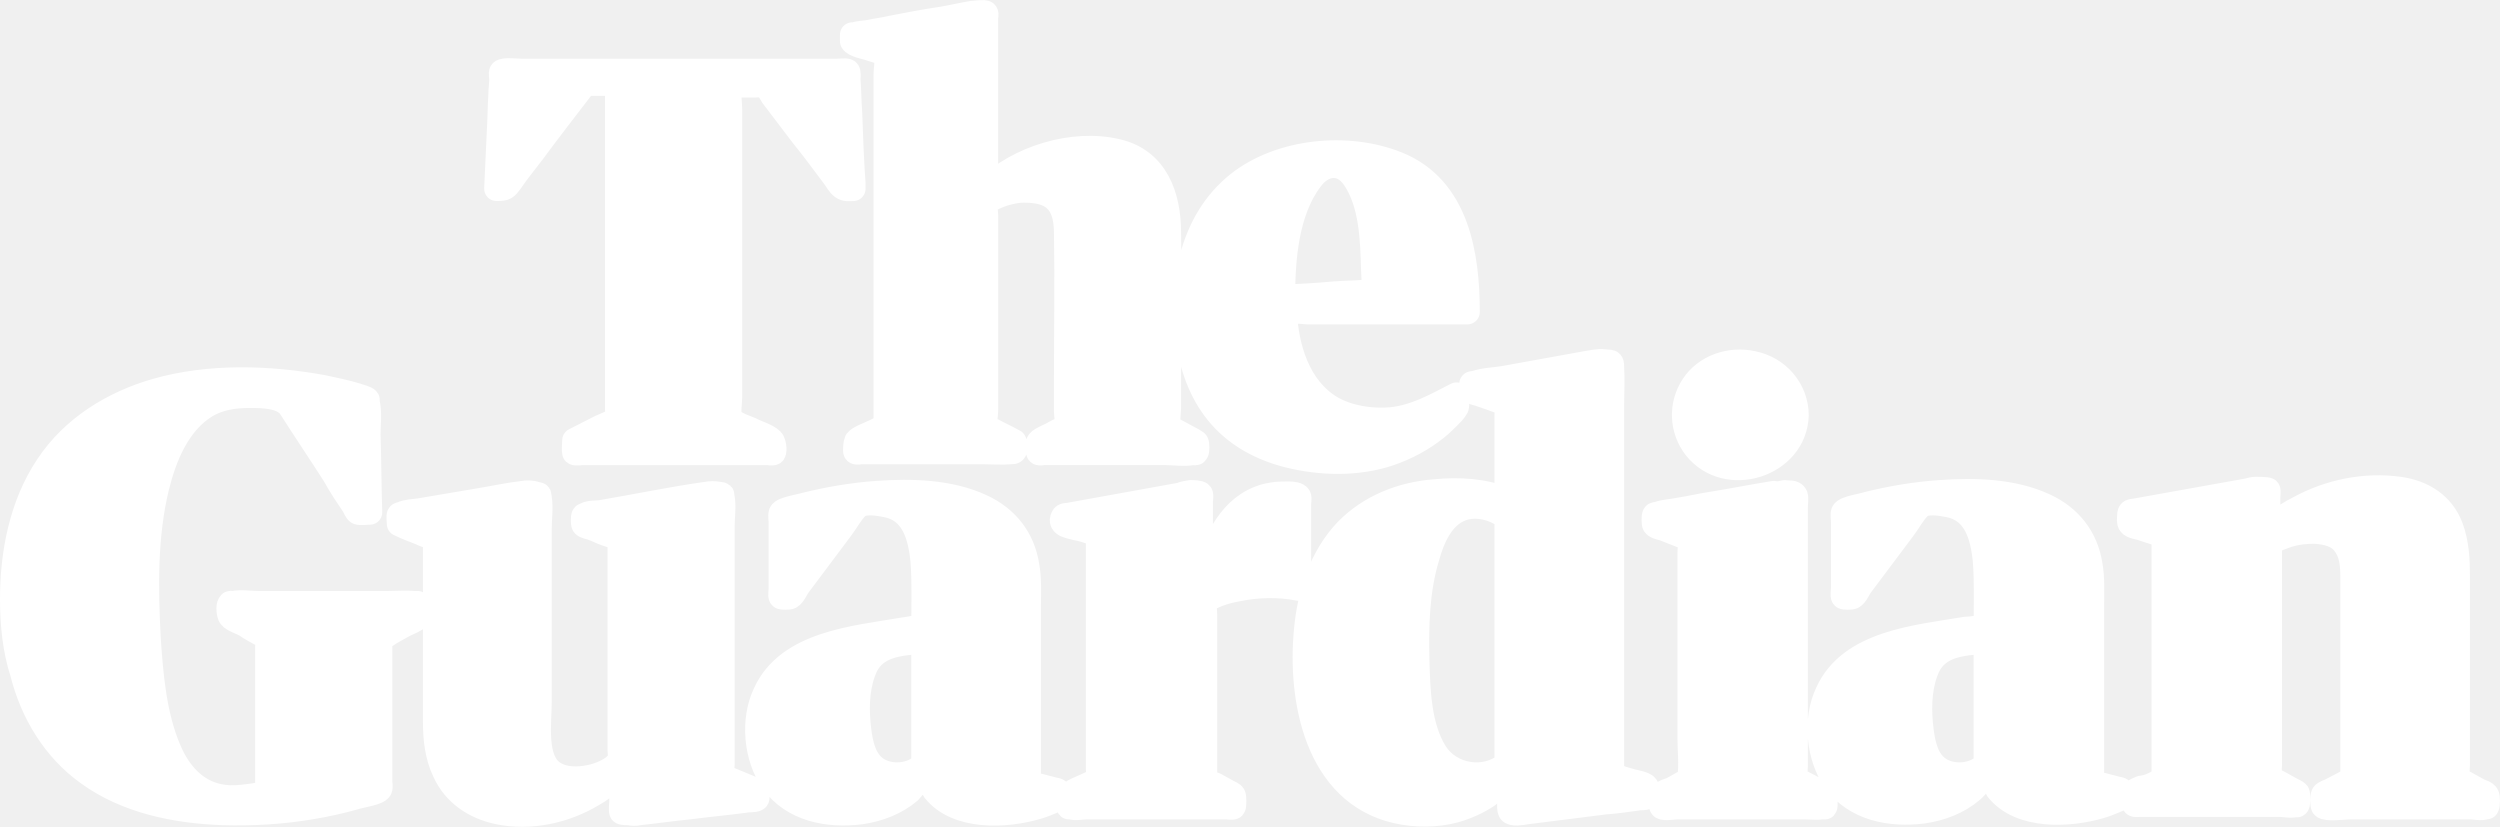
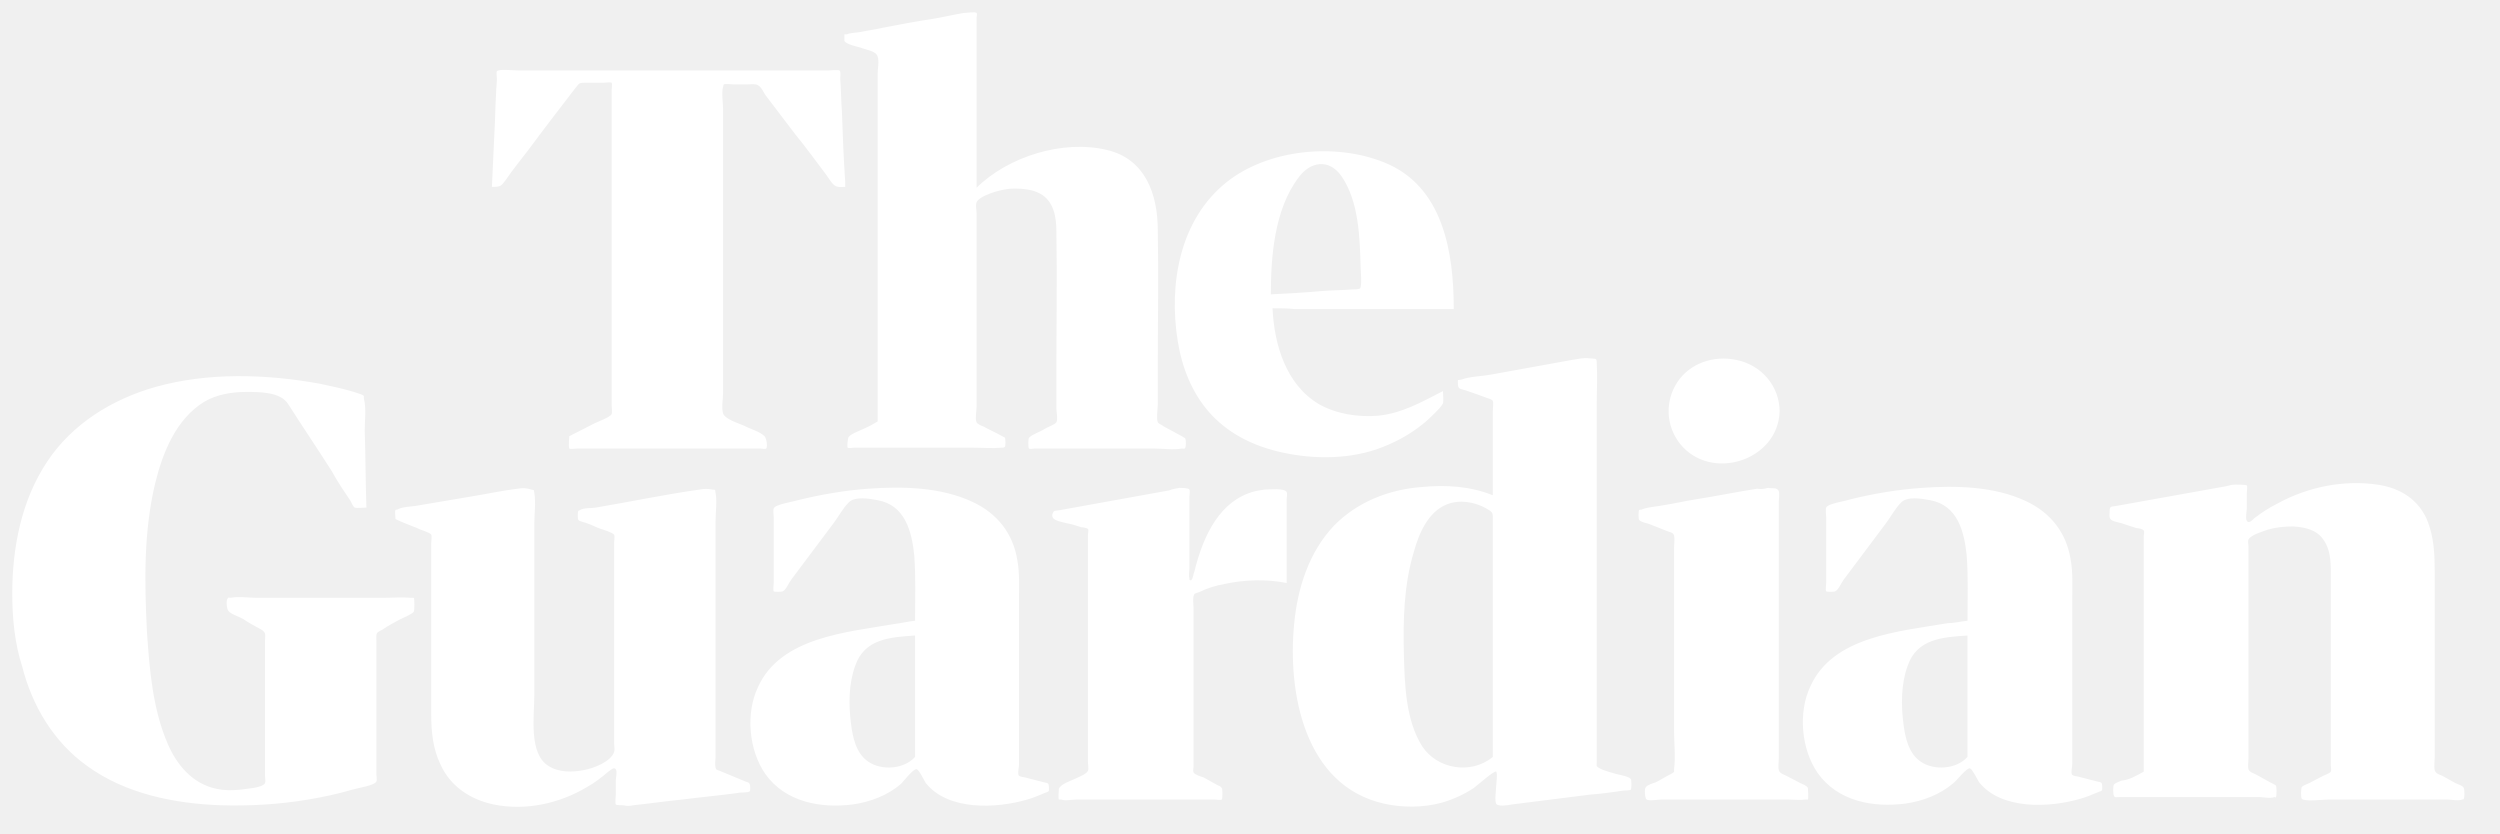
- <svg xmlns="http://www.w3.org/2000/svg" width="100%" height="100%" viewBox="0 0 101.05 33.42" version="1.1" xml:space="preserve" style="clip-rule:evenodd;fill-rule:evenodd;stroke-linejoin:round;stroke-miterlimit:2" id="svg3">
-   <defs id="defs7" />
-   <path id="Ebene_1" d="m 23.225,17.798 c 0.339,-0.167 0.712,-0.368 1.051,-0.535 0.136,-0.067 0.611,-0.234 0.678,-0.368 0.034,-0.067 0,-0.268 0,-0.368 V 3.677 c 0,-0.033 0.034,-0.268 0,-0.301 -0.034,-0.033 -0.305,0 -0.339,0 h -0.746 c -0.271,0 -0.237,0.033 -0.407,0.234 -0.644,0.837 -1.289,1.673 -1.933,2.543 -0.305,0.402 -0.611,0.77 -0.882,1.171 -0.204,0.268 -0.204,0.301 -0.577,0.301 0.034,-0.736 0.068,-1.472 0.102,-2.208 0.034,-0.535 0.034,-1.071 0.068,-1.606 0,-0.201 0.034,-0.402 0.034,-0.602 0,-0.067 -0.034,-0.268 0,-0.301 0.068,-0.1 0.678,-0.033 0.848,-0.033 h 12.685 c 0.068,0 0.373,-0.033 0.441,0 0.068,0.033 0.034,0.234 0.034,0.335 0.034,0.435 0.034,0.903 0.068,1.338 0.034,0.97 0.068,1.907 0.136,2.878 v 0.201 c -0.17,0 -0.305,0.033 -0.441,-0.067 C 33.909,7.458 33.807,7.258 33.705,7.124 33.298,6.588 32.891,6.02 32.45,5.484 32.043,4.949 31.636,4.414 31.229,3.878 31.161,3.778 31.06,3.544 30.924,3.477 30.822,3.41 30.619,3.443 30.483,3.443 h -0.543 c -0.068,0 -0.339,-0.033 -0.407,0 -0.034,0.033 0,0.033 -0.034,0.1 -0.068,0.268 0,0.602 0,0.87 V 16.058 c 0,0.234 -0.068,0.569 0,0.803 0.068,0.234 0.611,0.402 0.848,0.502 0.237,0.134 0.644,0.234 0.848,0.435 0.068,0.067 0.136,0.402 0.068,0.502 -0.034,0.033 -0.204,0 -0.237,0 h -7.462 c -0.068,0 -0.305,0.033 -0.339,0 -0.034,-0.134 0,-0.402 0,-0.502 z M 35.808,17.196 V 3.008 c 0,-0.201 0.068,-0.502 0,-0.703 C 35.74,2.071 35.333,2.038 35.096,1.937 34.96,1.904 34.519,1.804 34.451,1.67 V 1.402 h 0.102 c 0.136,-0.067 0.407,-0.067 0.577,-0.1 0.305,-0.067 0.611,-0.1 0.882,-0.167 0.678,-0.134 1.391,-0.268 2.069,-0.368 0.407,-0.067 0.814,-0.167 1.221,-0.234 0.102,0 0.509,-0.067 0.543,0 0.034,0.033 0,0.167 0,0.201 V 7.659 c 1.289,-1.272 3.527,-1.974 5.325,-1.539 1.56,0.368 2.069,1.807 2.069,3.279 0.034,1.874 0,3.714 0,5.588 v 1.506 c 0,0.167 -0.068,0.569 0,0.736 0.034,0.067 0.17,0.1 0.237,0.167 0.237,0.134 0.509,0.268 0.746,0.402 0.034,0.033 0.136,0.067 0.136,0.1 0.034,0.033 0.034,0.335 0,0.368 -0.034,0.067 -0.034,0.033 -0.136,0.033 -0.373,0.067 -0.78,0 -1.119,0 h -4.884 c -0.034,0 -0.204,0.033 -0.237,0 -0.034,-0.033 -0.034,-0.402 0,-0.435 0.102,-0.134 0.509,-0.268 0.644,-0.368 0.102,-0.067 0.407,-0.167 0.475,-0.268 0.068,-0.1 0,-0.468 0,-0.569 v -1.372 c 0,-1.941 0.034,-3.915 0,-5.856 0,-0.569 -0.102,-1.238 -0.678,-1.539 -0.305,-0.167 -0.712,-0.201 -1.051,-0.201 -0.271,0 -0.543,0.067 -0.78,0.134 -0.204,0.067 -0.577,0.201 -0.712,0.368 -0.102,0.134 -0.034,0.335 -0.034,0.502 v 7.897 c 0,0.167 -0.068,0.502 0,0.636 0.034,0.067 0.17,0.134 0.271,0.167 0.237,0.134 0.543,0.268 0.78,0.402 0.034,0.033 0.102,0.033 0.102,0.067 0.034,0.033 0.034,0.335 0,0.368 -0.034,0.033 -0.068,0.033 -0.136,0.033 -0.373,0.033 -0.78,0 -1.153,0 h -4.884 c -0.034,0 -0.204,0.033 -0.237,0 -0.034,-0.033 0,-0.368 0.034,-0.435 0.102,-0.134 0.475,-0.268 0.611,-0.335 0.237,-0.1 0.407,-0.201 0.577,-0.301 z m 16.111,-4.618 c 0.068,1.472 0.543,3.112 1.899,3.915 0.712,0.402 1.594,0.535 2.408,0.468 0.984,-0.1 1.798,-0.569 2.646,-1.004 0,0.134 0.034,0.368 0,0.502 -0.068,0.134 -0.237,0.301 -0.339,0.402 -0.136,0.134 -0.305,0.301 -0.475,0.435 -0.577,0.468 -1.221,0.803 -1.899,1.037 -1.289,0.435 -2.781,0.402 -4.104,0.067 -1.051,-0.268 -2.001,-0.77 -2.713,-1.573 -0.712,-0.803 -1.119,-1.84 -1.289,-2.911 -0.373,-2.309 0.068,-4.952 2.001,-6.491 1.696,-1.338 4.409,-1.606 6.41,-0.803 2.442,0.97 2.849,3.714 2.849,5.989 h -6.478 c -0.305,-0.033 -0.611,-0.033 -0.916,-0.033 z m -0.068,-0.569 c 0.678,-0.033 1.357,-0.067 2.069,-0.134 0.407,-0.033 0.848,-0.033 1.255,-0.067 0.068,0 0.237,0 0.305,-0.033 0.102,-0.067 0.034,-0.736 0.034,-0.87 C 55.48,9.7 55.446,8.228 54.734,7.191 54.225,6.455 53.445,6.588 52.97,7.258 51.987,8.563 51.851,10.503 51.851,12.009 Z M 0.5,24.222 c 0,-1.874 0.373,-3.815 1.425,-5.387 1.018,-1.539 2.646,-2.543 4.409,-3.045 2.137,-0.602 4.511,-0.535 6.716,-0.134 0.475,0.1 0.95,0.201 1.391,0.335 0.068,0.033 0.373,0.1 0.407,0.167 v 0.1 c 0.102,0.402 0.034,0.903 0.034,1.305 0.034,1.037 0.034,2.108 0.068,3.145 -0.136,0 -0.373,0.033 -0.475,0 -0.068,-0.033 -0.136,-0.201 -0.17,-0.268 -0.271,-0.402 -0.543,-0.803 -0.78,-1.238 -0.577,-0.903 -1.187,-1.807 -1.764,-2.71 -0.305,-0.502 -1.153,-0.502 -1.696,-0.502 -0.611,0 -1.221,0.1 -1.73,0.402 -1.153,0.703 -1.696,2.075 -2.001,3.313 -0.475,1.974 -0.441,4.049 -0.339,6.056 0.102,1.539 0.237,3.179 0.848,4.584 0.373,0.87 1.018,1.64 2.001,1.84 0.305,0.067 0.611,0.067 0.95,0.033 0.204,-0.033 0.916,-0.067 1.018,-0.268 0.034,-0.067 0,-0.234 0,-0.301 v -5.488 c 0,-0.234 0.068,-0.335 -0.136,-0.468 -0.237,-0.134 -0.509,-0.268 -0.746,-0.435 -0.17,-0.1 -0.509,-0.201 -0.611,-0.335 -0.068,-0.067 -0.102,-0.435 -0.034,-0.502 0.034,-0.067 0.034,-0.033 0.136,-0.033 0.305,-0.067 0.712,0 1.018,0 h 5.257 c 0.339,0 0.712,-0.033 1.051,0 h 0.136 c 0.034,0.033 0.034,0.502 0,0.569 -0.068,0.1 -0.407,0.234 -0.543,0.301 -0.237,0.134 -0.509,0.268 -0.746,0.435 -0.271,0.134 -0.237,0.134 -0.237,0.435 v 5.454 c 0,0.067 0.034,0.234 0,0.301 -0.068,0.167 -0.78,0.268 -0.984,0.335 -0.577,0.167 -1.187,0.301 -1.798,0.402 -1.187,0.201 -2.374,0.268 -3.561,0.234 C 7.114,32.788 5.113,32.387 3.553,31.249 2.196,30.279 1.314,28.806 0.907,27.2 0.602,26.263 0.5,25.226 0.5,24.222 Z m 15.636,-3.045 c 0,-0.067 -0.034,-0.335 0,-0.368 0.034,-0.033 0.068,0 0.102,-0.033 0.204,-0.1 0.475,-0.1 0.712,-0.134 0.78,-0.134 1.56,-0.268 2.374,-0.402 0.611,-0.1 1.221,-0.234 1.798,-0.301 0.17,-0.033 0.373,-0.033 0.543,0.033 0.17,0.033 0.102,0 0.136,0.134 0.068,0.402 0,0.87 0,1.272 v 6.993 c 0,0.837 -0.237,2.376 0.577,2.878 0.407,0.268 0.984,0.268 1.458,0.167 0.373,-0.067 1.085,-0.335 1.221,-0.736 0.034,-0.1 0,-0.234 0,-0.335 v -8.198 c 0,-0.067 0.034,-0.268 0,-0.335 -0.102,-0.1 -0.441,-0.201 -0.543,-0.234 -0.204,-0.067 -0.373,-0.167 -0.577,-0.234 -0.068,-0.033 -0.305,-0.067 -0.339,-0.134 -0.034,-0.033 -0.034,-0.335 0,-0.368 0.034,-0.033 0.034,0 0.068,-0.033 0.17,-0.1 0.475,-0.067 0.644,-0.1 1.391,-0.234 2.815,-0.535 4.24,-0.736 0.17,-0.033 0.339,-0.033 0.509,0 0.17,0.033 0.102,-0.033 0.136,0.134 0.068,0.335 0,0.803 0,1.171 v 9.637 c 0,0.1 -0.034,0.268 0,0.402 0.034,0.1 0,0.067 0.17,0.134 0.339,0.134 0.712,0.301 1.051,0.435 0.102,0.033 0.136,0.033 0.17,0.1 0.034,0.067 0.034,0.301 0,0.301 -0.068,0.067 -0.407,0.033 -0.475,0.067 -0.746,0.1 -1.492,0.167 -2.272,0.268 -0.678,0.067 -1.357,0.167 -2.001,0.234 -0.136,0.033 -0.271,0.033 -0.407,0 -0.068,0 -0.271,0 -0.305,-0.033 -0.034,-0.067 0,-0.335 0,-0.402 v -0.569 c 0,-0.1 0.068,-0.368 0,-0.468 -0.068,-0.1 -0.204,0.033 -0.305,0.1 -0.271,0.234 -0.577,0.468 -0.882,0.636 -1.119,0.669 -2.51,0.97 -3.799,0.703 -0.95,-0.201 -1.764,-0.736 -2.171,-1.64 -0.305,-0.636 -0.373,-1.338 -0.373,-2.008 v -7.027 c 0,-0.067 0.034,-0.268 0,-0.335 -0.068,-0.1 -0.475,-0.201 -0.577,-0.268 -0.339,-0.134 -0.611,-0.234 -0.882,-0.368 z m 31.984,-1.272 c 0.068,0 0.373,0 0.407,0.067 0.034,0.033 0,0.268 0,0.301 v 2.945 c 0,0.1 -0.034,0.268 0,0.368 v 0.067 c 0.136,0.134 0.17,-0.301 0.204,-0.335 0.305,-1.238 0.882,-2.677 2.171,-3.179 0.237,-0.1 0.475,-0.134 0.712,-0.167 0.204,0 0.78,-0.067 0.882,0.1 0.034,0.067 0,0.234 0,0.301 v 3.413 c -0.814,-0.167 -1.73,-0.134 -2.51,0.033 -0.373,0.067 -0.712,0.167 -1.051,0.335 -0.17,0.067 -0.204,0.033 -0.237,0.167 -0.034,0.134 0,0.368 0,0.502 v 6.458 c 0,0.067 -0.034,0.167 0,0.234 0.068,0.1 0.305,0.167 0.407,0.201 0.17,0.1 0.373,0.201 0.543,0.301 0.068,0.033 0.17,0.067 0.204,0.134 0.034,0.033 0.034,0.435 0,0.468 -0.034,0.033 -0.237,0 -0.305,0 h -5.63 c -0.17,0 -0.475,0.067 -0.611,0 h -0.102 c -0.034,-0.033 0,-0.402 0,-0.435 0.068,-0.201 0.509,-0.335 0.712,-0.435 0.136,-0.067 0.407,-0.167 0.475,-0.301 0.034,-0.067 0,-0.268 0,-0.335 v -9.302 c 0,-0.033 0.034,-0.201 0,-0.234 -0.034,-0.033 -0.204,-0.067 -0.271,-0.067 -0.204,-0.067 -0.407,-0.134 -0.611,-0.167 -0.204,-0.067 -0.712,-0.1 -0.543,-0.435 0.034,-0.1 0.17,-0.067 0.305,-0.1 1.492,-0.268 2.951,-0.535 4.443,-0.803 0.136,-0.067 0.271,-0.067 0.407,-0.1 z m 12.787,0.301 v -3.446 c 0,-0.1 0.034,-0.301 0,-0.402 -0.034,-0.067 -0.17,-0.1 -0.271,-0.134 -0.271,-0.1 -0.543,-0.201 -0.848,-0.301 -0.204,-0.067 -0.305,-0.033 -0.305,-0.268 0,-0.201 -0.034,-0.134 0.136,-0.167 0.373,-0.134 0.814,-0.134 1.187,-0.201 1.119,-0.201 2.205,-0.402 3.324,-0.602 0.237,-0.033 0.475,-0.1 0.712,-0.067 0.271,0.033 0.305,-0.033 0.305,0.201 0.034,0.535 0,1.104 0,1.64 v 14.656 c 0,0.134 -0.034,0.134 0.068,0.201 0.204,0.134 0.543,0.201 0.746,0.268 0.136,0.033 0.509,0.1 0.577,0.201 0.034,0.033 0.034,0.402 0,0.435 -0.034,0.033 -0.237,0.033 -0.271,0.033 -0.475,0.067 -0.916,0.134 -1.391,0.167 -1.051,0.134 -2.103,0.268 -3.188,0.402 -0.17,0.033 -0.577,0.1 -0.644,-0.033 -0.068,-0.134 0,-0.569 0,-0.703 0,-0.1 0.068,-0.535 0,-0.602 -0.068,-0.067 -0.814,0.602 -0.916,0.669 -0.407,0.268 -0.848,0.468 -1.323,0.602 -0.746,0.201 -1.594,0.201 -2.34,0.033 -3.256,-0.736 -3.934,-4.551 -3.663,-7.328 0.136,-1.472 0.611,-2.945 1.628,-4.015 0.95,-0.97 2.239,-1.472 3.561,-1.573 1.018,-0.1 2.001,-0.033 2.917,0.335 z m 0,10.674 v -9.771 c 0,-0.201 -0.034,-0.234 -0.271,-0.368 -0.475,-0.268 -1.085,-0.368 -1.594,-0.167 -0.78,0.301 -1.153,1.205 -1.357,1.941 -0.407,1.338 -0.441,2.777 -0.407,4.183 0.034,1.205 0.068,2.677 0.746,3.748 0.611,0.937 2.001,1.171 2.883,0.435 z M 72.134,19.906 c 0.17,0.033 0.373,-0.033 0.441,0.134 0.034,0.1 0,0.335 0,0.435 v 10.473 c 0,0.134 -0.034,0.335 0,0.468 0.034,0.134 0.17,0.167 0.305,0.234 0.204,0.1 0.373,0.201 0.577,0.301 0.068,0.033 0.271,0.1 0.305,0.201 0,0.033 0.034,0.435 0,0.468 h -0.102 c -0.204,0.033 -0.475,0 -0.712,0 h -5.155 c -0.136,0 -0.509,0.067 -0.611,0 -0.068,-0.033 -0.102,-0.435 -0.034,-0.502 0.068,-0.1 0.305,-0.167 0.407,-0.201 0.204,-0.1 0.407,-0.234 0.611,-0.335 0.17,-0.1 0.136,-0.067 0.136,-0.201 0.068,-0.502 0,-1.071 0,-1.573 V 22.348 c 0,-0.134 0.034,-0.368 0,-0.502 -0.034,-0.134 -0.204,-0.134 -0.339,-0.201 -0.237,-0.1 -0.441,-0.167 -0.678,-0.268 -0.068,-0.033 -0.339,-0.067 -0.407,-0.167 -0.034,-0.033 -0.034,-0.368 0,-0.402 0.034,-0.033 0.102,0 0.136,-0.033 0.271,-0.1 0.577,-0.1 0.882,-0.167 0.441,-0.067 0.848,-0.167 1.289,-0.234 0.848,-0.134 1.662,-0.301 2.51,-0.435 0.17,0.033 0.305,0 0.441,-0.033 z m 0.475,-3.112 c -0.068,2.008 -2.815,2.878 -4.07,1.305 -0.577,-0.736 -0.611,-1.74 -0.102,-2.51 0.509,-0.77 1.492,-1.104 2.408,-0.903 1.018,0.201 1.764,1.071 1.764,2.108 z M 87.465,31.483 V 21.88 c 0,-0.033 0.034,-0.201 0,-0.234 -0.034,-0.067 -0.237,-0.1 -0.305,-0.1 -0.204,-0.067 -0.407,-0.134 -0.611,-0.201 -0.102,-0.033 -0.373,-0.067 -0.441,-0.167 -0.068,-0.067 -0.034,-0.234 -0.034,-0.335 0,-0.201 0.068,-0.167 0.271,-0.201 l 4.477,-0.803 c 0.136,-0.033 0.237,-0.067 0.373,-0.067 0.068,0 0.407,0 0.475,0.033 0.034,0.033 0,0.234 0,0.301 v 0.636 c 0,0.1 -0.068,0.402 0,0.502 0.068,0.134 0.204,0 0.305,-0.1 0.305,-0.234 0.611,-0.435 0.95,-0.602 1.221,-0.669 2.679,-0.97 4.07,-0.77 0.95,0.134 1.73,0.636 2.069,1.539 0.237,0.636 0.271,1.305 0.271,1.974 v 7.629 c 0,0.134 -0.034,0.368 0,0.502 0.034,0.134 0.136,0.167 0.305,0.234 0.17,0.1 0.373,0.201 0.543,0.301 0.068,0.033 0.305,0.1 0.339,0.201 0.034,0.067 0.034,0.402 0,0.435 -0.034,0.067 0.034,0 -0.068,0.033 -0.136,0.067 -0.441,0 -0.611,0 h -4.85 c -0.204,0 -0.984,0.1 -1.085,-0.033 -0.034,-0.033 -0.034,-0.402 0,-0.468 0.034,-0.067 0.237,-0.134 0.305,-0.167 0.204,-0.1 0.373,-0.201 0.577,-0.301 0.068,-0.033 0.271,-0.1 0.305,-0.167 0.034,-0.067 0,-0.201 0,-0.268 v -7.596 c 0,-0.535 0.034,-1.138 -0.305,-1.606 -0.271,-0.402 -0.746,-0.502 -1.221,-0.535 -0.373,0 -0.712,0.033 -1.051,0.134 -0.17,0.067 -0.678,0.201 -0.78,0.402 -0.034,0.067 0,0.201 0,0.268 v 8.666 c 0,0.1 -0.034,0.335 0,0.435 0.034,0.134 0.237,0.167 0.339,0.234 0.17,0.1 0.373,0.201 0.543,0.301 0.068,0.033 0.204,0.1 0.237,0.134 0.034,0.033 0.034,0.435 0,0.468 0,0.033 -0.034,0 -0.068,0 -0.136,0.067 -0.475,0 -0.611,0 h -5.698 c -0.17,0 -0.204,0.033 -0.237,-0.067 -0.034,-0.067 -0.034,-0.368 0,-0.435 0.034,-0.067 0.237,-0.134 0.305,-0.167 0.339,-0.033 0.611,-0.201 0.916,-0.368 z m -7.191,-6.157 c 0,-0.87 0.034,-1.773 -0.034,-2.677 -0.102,-0.97 -0.373,-2.041 -1.492,-2.242 -0.339,-0.067 -0.95,-0.167 -1.187,0.1 -0.237,0.234 -0.407,0.569 -0.611,0.837 -0.577,0.77 -1.153,1.539 -1.73,2.309 -0.102,0.134 -0.204,0.402 -0.339,0.468 -0.034,0.033 -0.373,0.033 -0.373,0 -0.034,-0.033 0,-0.268 0,-0.335 v -2.71 c 0,-0.1 -0.034,-0.268 0,-0.368 0.068,-0.167 0.814,-0.268 0.984,-0.335 0.95,-0.234 1.933,-0.402 2.917,-0.468 1.391,-0.1 2.951,-0.067 4.24,0.535 1.018,0.468 1.662,1.305 1.832,2.376 0.102,0.535 0.068,1.138 0.068,1.673 v 6.692 c 0,0.1 -0.068,0.368 0,0.435 0.034,0.033 0.204,0.067 0.237,0.067 0.271,0.067 0.509,0.134 0.78,0.201 0.17,0.033 0.204,0.033 0.204,0.201 0,0.167 0.034,0.167 -0.17,0.234 -0.237,0.1 -0.475,0.201 -0.712,0.268 -1.255,0.368 -3.222,0.468 -4.138,-0.669 -0.068,-0.1 -0.271,-0.535 -0.373,-0.569 -0.136,-0.033 -0.543,0.502 -0.678,0.602 -0.543,0.468 -1.255,0.736 -1.967,0.837 -1.323,0.167 -2.747,-0.1 -3.561,-1.238 -0.678,-0.97 -0.814,-2.476 -0.305,-3.547 0.916,-2.041 3.629,-2.242 5.596,-2.576 0.237,0 0.509,-0.067 0.814,-0.1 z m 0,5.554 v -4.952 c -1.018,0.067 -2.069,0.134 -2.442,1.238 -0.271,0.736 -0.271,1.606 -0.17,2.376 0.068,0.535 0.204,1.205 0.712,1.539 0.543,0.368 1.458,0.301 1.899,-0.201 z M 37.334,25.326 c 0,-0.87 0.034,-1.773 -0.034,-2.677 -0.102,-0.97 -0.373,-2.041 -1.492,-2.242 -0.339,-0.067 -0.95,-0.167 -1.187,0.1 -0.237,0.234 -0.407,0.569 -0.611,0.837 -0.577,0.77 -1.153,1.539 -1.73,2.309 -0.102,0.134 -0.204,0.402 -0.339,0.468 -0.034,0.033 -0.373,0.033 -0.373,0 -0.034,-0.033 0,-0.268 0,-0.335 v -2.677 c 0,-0.1 -0.034,-0.268 0,-0.368 0.068,-0.167 0.78,-0.268 0.984,-0.335 0.95,-0.234 1.933,-0.402 2.883,-0.468 1.391,-0.1 2.951,-0.067 4.24,0.535 1.018,0.468 1.662,1.305 1.832,2.376 0.102,0.535 0.068,1.138 0.068,1.673 v 6.692 c 0,0.1 -0.068,0.368 0,0.435 0.034,0.033 0.204,0.067 0.237,0.067 0.271,0.067 0.509,0.134 0.78,0.201 0.17,0.033 0.204,0.033 0.204,0.201 0,0.167 0.034,0.167 -0.17,0.234 -0.237,0.1 -0.475,0.201 -0.712,0.268 -1.255,0.368 -3.222,0.468 -4.138,-0.669 -0.068,-0.1 -0.271,-0.535 -0.373,-0.569 -0.136,-0.033 -0.543,0.502 -0.644,0.602 -0.543,0.468 -1.255,0.736 -1.967,0.837 -1.323,0.167 -2.747,-0.1 -3.561,-1.238 -0.678,-0.97 -0.814,-2.476 -0.305,-3.547 0.916,-2.041 3.629,-2.242 5.562,-2.576 0.271,-0.033 0.543,-0.1 0.848,-0.134 z m 0,5.554 v -4.952 c -1.018,0.067 -2.069,0.134 -2.442,1.238 -0.271,0.736 -0.271,1.606 -0.17,2.376 0.068,0.535 0.204,1.205 0.712,1.539 0.543,0.368 1.458,0.301 1.899,-0.201 z" style="fill:#ffffff;fill-rule:nonzero;stroke:#ffffff;stroke-width:1px" />
+ <svg xmlns="http://www.w3.org/2000/svg" width="100%" height="100%" viewBox="0 0 102 34" version="1.1" xml:space="preserve" style="fill-rule:evenodd;clip-rule:evenodd;stroke-linejoin:round;stroke-miterlimit:2;">
+   <path id="Ebene_1" d="M23.225,17.798C23.564,17.631 23.937,17.43 24.276,17.262C24.412,17.196 24.887,17.028 24.955,16.894C24.988,16.827 24.955,16.627 24.955,16.526L24.955,3.677C24.955,3.644 24.988,3.41 24.955,3.376C24.921,3.343 24.649,3.376 24.615,3.376L23.869,3.376C23.598,3.376 23.632,3.41 23.462,3.61C22.818,4.447 22.173,5.284 21.529,6.154C21.224,6.555 20.918,6.923 20.647,7.325C20.444,7.592 20.444,7.626 20.07,7.626C20.104,6.89 20.138,6.154 20.172,5.417C20.206,4.882 20.206,4.347 20.24,3.811C20.24,3.61 20.274,3.41 20.274,3.209C20.274,3.142 20.24,2.941 20.274,2.908C20.342,2.807 20.952,2.874 21.122,2.874L33.807,2.874C33.875,2.874 34.18,2.841 34.248,2.874C34.316,2.908 34.282,3.109 34.282,3.209C34.316,3.644 34.316,4.112 34.35,4.547C34.384,5.518 34.418,6.455 34.485,7.425L34.485,7.626C34.316,7.626 34.18,7.659 34.044,7.559C33.909,7.458 33.807,7.258 33.705,7.124C33.298,6.588 32.891,6.02 32.45,5.484C32.043,4.949 31.636,4.414 31.229,3.878C31.161,3.778 31.06,3.544 30.924,3.477C30.822,3.41 30.619,3.443 30.483,3.443L29.94,3.443C29.873,3.443 29.601,3.41 29.533,3.443C29.5,3.477 29.533,3.477 29.5,3.544C29.432,3.811 29.5,4.146 29.5,4.414L29.5,16.058C29.5,16.292 29.432,16.627 29.5,16.861C29.567,17.095 30.11,17.262 30.347,17.363C30.585,17.497 30.992,17.597 31.195,17.798C31.263,17.865 31.331,18.199 31.263,18.3C31.229,18.333 31.06,18.3 31.026,18.3L23.564,18.3C23.496,18.3 23.259,18.333 23.225,18.3C23.191,18.166 23.225,17.898 23.225,17.798L23.225,17.798ZM35.808,17.196L35.808,3.008C35.808,2.807 35.876,2.506 35.808,2.306C35.74,2.071 35.333,2.038 35.096,1.937C34.96,1.904 34.519,1.804 34.451,1.67L34.451,1.402L34.553,1.402C34.689,1.335 34.96,1.335 35.13,1.302C35.435,1.235 35.74,1.201 36.012,1.134C36.69,1.001 37.402,0.867 38.081,0.766C38.488,0.699 38.895,0.599 39.302,0.532C39.403,0.532 39.81,0.465 39.844,0.532C39.878,0.566 39.844,0.699 39.844,0.733L39.844,7.659C41.133,6.388 43.372,5.685 45.169,6.12C46.73,6.488 47.238,7.927 47.238,9.399C47.272,11.273 47.238,13.113 47.238,14.987L47.238,16.493C47.238,16.66 47.171,17.062 47.238,17.229C47.272,17.296 47.408,17.329 47.476,17.396C47.713,17.53 47.985,17.664 48.222,17.798C48.256,17.831 48.358,17.865 48.358,17.898C48.392,17.932 48.392,18.233 48.358,18.266C48.324,18.333 48.324,18.3 48.222,18.3C47.849,18.367 47.442,18.3 47.103,18.3L42.219,18.3C42.185,18.3 42.015,18.333 41.981,18.3C41.947,18.266 41.947,17.898 41.981,17.865C42.083,17.731 42.49,17.597 42.626,17.497C42.727,17.43 43.033,17.329 43.1,17.229C43.168,17.129 43.1,16.761 43.1,16.66L43.1,15.288C43.1,13.348 43.134,11.373 43.1,9.433C43.1,8.864 42.999,8.195 42.422,7.893C42.117,7.726 41.71,7.693 41.371,7.693C41.099,7.693 40.828,7.76 40.591,7.827C40.387,7.893 40.014,8.027 39.878,8.195C39.777,8.328 39.844,8.529 39.844,8.697L39.844,16.593C39.844,16.761 39.777,17.095 39.844,17.229C39.878,17.296 40.014,17.363 40.116,17.396C40.353,17.53 40.658,17.664 40.896,17.798C40.93,17.831 40.998,17.831 40.998,17.865C41.031,17.898 41.031,18.199 40.998,18.233C40.964,18.266 40.93,18.266 40.862,18.266C40.489,18.3 40.082,18.266 39.709,18.266L34.825,18.266C34.791,18.266 34.621,18.3 34.587,18.266C34.553,18.233 34.587,17.898 34.621,17.831C34.723,17.697 35.096,17.564 35.232,17.497C35.469,17.396 35.639,17.296 35.808,17.196L35.808,17.196ZM51.919,12.578C51.987,14.05 52.462,15.69 53.818,16.493C54.531,16.894 55.413,17.028 56.227,16.961C57.21,16.861 58.024,16.392 58.872,15.957C58.872,16.091 58.906,16.326 58.872,16.459C58.804,16.593 58.635,16.761 58.533,16.861C58.397,16.995 58.228,17.162 58.058,17.296C57.481,17.764 56.837,18.099 56.159,18.333C54.87,18.768 53.377,18.735 52.055,18.4C51.003,18.132 50.054,17.631 49.341,16.827C48.629,16.024 48.222,14.987 48.052,13.916C47.679,11.608 48.12,8.964 50.054,7.425C51.749,6.087 54.463,5.819 56.464,6.622C58.906,7.592 59.313,10.336 59.313,12.611L52.835,12.611C52.53,12.578 52.224,12.578 51.919,12.578L51.919,12.578ZM51.851,12.009C52.53,11.976 53.208,11.942 53.92,11.875C54.327,11.842 54.768,11.842 55.175,11.808C55.243,11.808 55.413,11.808 55.48,11.775C55.582,11.708 55.514,11.039 55.514,10.905C55.48,9.7 55.446,8.228 54.734,7.191C54.225,6.455 53.445,6.588 52.97,7.258C51.987,8.563 51.851,10.503 51.851,12.009L51.851,12.009ZM0.5,24.222C0.5,22.348 0.873,20.408 1.925,18.835C2.942,17.296 4.57,16.292 6.334,15.79C8.471,15.188 10.845,15.255 13.049,15.656C13.524,15.757 13.999,15.857 14.44,15.991C14.508,16.024 14.813,16.091 14.847,16.158L14.847,16.259C14.949,16.66 14.881,17.162 14.881,17.564C14.915,18.601 14.915,19.672 14.949,20.709C14.813,20.709 14.576,20.742 14.474,20.709C14.406,20.675 14.338,20.508 14.304,20.441C14.033,20.04 13.762,19.638 13.524,19.203C12.948,18.3 12.337,17.396 11.761,16.493C11.455,15.991 10.607,15.991 10.065,15.991C9.454,15.991 8.844,16.091 8.335,16.392C7.182,17.095 6.639,18.467 6.334,19.705C5.859,21.679 5.893,23.754 5.995,25.761C6.096,27.301 6.232,28.94 6.843,30.346C7.216,31.216 7.86,31.985 8.844,32.186C9.149,32.253 9.454,32.253 9.793,32.219C9.997,32.186 10.709,32.152 10.811,31.952C10.845,31.885 10.811,31.717 10.811,31.651L10.811,26.163C10.811,25.929 10.879,25.828 10.675,25.695C10.438,25.561 10.167,25.427 9.929,25.26C9.759,25.159 9.42,25.059 9.319,24.925C9.251,24.858 9.217,24.49 9.285,24.423C9.319,24.356 9.319,24.39 9.42,24.39C9.726,24.323 10.133,24.39 10.438,24.39L15.695,24.39C16.034,24.39 16.407,24.356 16.747,24.39L16.882,24.39C16.916,24.423 16.916,24.892 16.882,24.958C16.814,25.059 16.475,25.193 16.339,25.26C16.102,25.393 15.831,25.527 15.593,25.695C15.322,25.828 15.356,25.828 15.356,26.13L15.356,31.584C15.356,31.651 15.39,31.818 15.356,31.885C15.288,32.052 14.576,32.152 14.372,32.219C13.796,32.387 13.185,32.521 12.575,32.621C11.388,32.822 10.2,32.889 9.013,32.855C7.114,32.788 5.113,32.387 3.553,31.249C2.196,30.279 1.314,28.806 0.907,27.2C0.602,26.263 0.5,25.226 0.5,24.222ZM16.136,21.177C16.136,21.11 16.102,20.843 16.136,20.809C16.17,20.776 16.204,20.809 16.238,20.776C16.441,20.675 16.713,20.675 16.95,20.642C17.73,20.508 18.51,20.374 19.324,20.24C19.935,20.14 20.545,20.006 21.122,19.939C21.291,19.906 21.495,19.906 21.665,19.973C21.834,20.006 21.766,19.973 21.8,20.107C21.868,20.508 21.8,20.977 21.8,21.378L21.8,28.371C21.8,29.208 21.563,30.747 22.377,31.249C22.784,31.517 23.36,31.517 23.835,31.416C24.208,31.349 24.921,31.082 25.056,30.68C25.09,30.58 25.056,30.446 25.056,30.346L25.056,22.148C25.056,22.081 25.09,21.88 25.056,21.813C24.955,21.713 24.615,21.612 24.514,21.579C24.31,21.512 24.141,21.412 23.937,21.345C23.869,21.311 23.632,21.278 23.598,21.211C23.564,21.177 23.564,20.876 23.598,20.843C23.632,20.809 23.632,20.843 23.666,20.809C23.835,20.709 24.141,20.742 24.31,20.709C25.701,20.475 27.125,20.174 28.55,19.973C28.719,19.939 28.889,19.939 29.059,19.973C29.228,20.006 29.16,19.939 29.194,20.107C29.262,20.441 29.194,20.91 29.194,21.278L29.194,30.914C29.194,31.015 29.16,31.182 29.194,31.316C29.228,31.416 29.194,31.383 29.364,31.45C29.703,31.584 30.076,31.751 30.415,31.885C30.517,31.918 30.551,31.918 30.585,31.985C30.619,32.052 30.619,32.286 30.585,32.286C30.517,32.353 30.178,32.32 30.11,32.353C29.364,32.454 28.618,32.521 27.838,32.621C27.159,32.688 26.481,32.788 25.836,32.855C25.701,32.889 25.565,32.889 25.429,32.855C25.362,32.855 25.158,32.855 25.124,32.822C25.09,32.755 25.124,32.487 25.124,32.42L25.124,31.851C25.124,31.751 25.192,31.483 25.124,31.383C25.056,31.282 24.921,31.416 24.819,31.483C24.548,31.717 24.242,31.952 23.937,32.119C22.818,32.788 21.427,33.089 20.138,32.822C19.189,32.621 18.375,32.086 17.968,31.182C17.662,30.546 17.594,29.844 17.594,29.174L17.594,22.148C17.594,22.081 17.628,21.88 17.594,21.813C17.527,21.713 17.12,21.612 17.018,21.545C16.679,21.412 16.407,21.311 16.136,21.177L16.136,21.177ZM48.12,19.906C48.188,19.906 48.493,19.906 48.527,19.973C48.561,20.006 48.527,20.24 48.527,20.274L48.527,23.218C48.527,23.319 48.493,23.486 48.527,23.587L48.527,23.653C48.663,23.787 48.697,23.352 48.731,23.319C49.036,22.081 49.613,20.642 50.901,20.14C51.139,20.04 51.376,20.006 51.614,19.973C51.817,19.973 52.394,19.906 52.496,20.073C52.53,20.14 52.496,20.307 52.496,20.374L52.496,23.787C51.682,23.62 50.766,23.653 49.986,23.821C49.613,23.888 49.273,23.988 48.934,24.155C48.765,24.222 48.731,24.189 48.697,24.323C48.663,24.457 48.697,24.691 48.697,24.825L48.697,31.282C48.697,31.349 48.663,31.45 48.697,31.517C48.765,31.617 49.002,31.684 49.104,31.717C49.273,31.818 49.477,31.918 49.647,32.019C49.714,32.052 49.816,32.086 49.85,32.152C49.884,32.186 49.884,32.587 49.85,32.621C49.816,32.654 49.613,32.621 49.545,32.621L43.914,32.621C43.745,32.621 43.44,32.688 43.304,32.621L43.202,32.621C43.168,32.587 43.202,32.219 43.202,32.186C43.27,31.985 43.711,31.851 43.914,31.751C44.05,31.684 44.321,31.584 44.389,31.45C44.423,31.383 44.389,31.182 44.389,31.115L44.389,21.813C44.389,21.78 44.423,21.612 44.389,21.579C44.355,21.545 44.186,21.512 44.118,21.512C43.914,21.445 43.711,21.378 43.507,21.345C43.304,21.278 42.795,21.244 42.965,20.91C42.999,20.809 43.134,20.843 43.27,20.809C44.762,20.542 46.221,20.274 47.713,20.006C47.849,19.939 47.985,19.939 48.12,19.906L48.12,19.906ZM60.907,20.207L60.907,16.761C60.907,16.66 60.941,16.459 60.907,16.359C60.873,16.292 60.738,16.259 60.636,16.225C60.364,16.125 60.093,16.024 59.788,15.924C59.584,15.857 59.483,15.891 59.483,15.656C59.483,15.456 59.449,15.523 59.618,15.489C59.991,15.355 60.432,15.355 60.805,15.288C61.925,15.088 63.01,14.887 64.129,14.686C64.367,14.653 64.604,14.586 64.842,14.619C65.113,14.653 65.147,14.586 65.147,14.82C65.181,15.355 65.147,15.924 65.147,16.459L65.147,31.115C65.147,31.249 65.113,31.249 65.215,31.316C65.418,31.45 65.757,31.517 65.961,31.584C66.097,31.617 66.47,31.684 66.537,31.784C66.571,31.818 66.571,32.186 66.537,32.219C66.504,32.253 66.3,32.253 66.266,32.253C65.791,32.32 65.35,32.387 64.876,32.42C63.824,32.554 62.773,32.688 61.687,32.822C61.518,32.855 61.111,32.922 61.043,32.788C60.975,32.654 61.043,32.219 61.043,32.086C61.043,31.985 61.111,31.55 61.043,31.483C60.975,31.416 60.229,32.086 60.127,32.152C59.72,32.42 59.279,32.621 58.804,32.755C58.058,32.956 57.21,32.956 56.464,32.788C53.208,32.052 52.53,28.238 52.801,25.46C52.937,23.988 53.411,22.516 54.429,21.445C55.379,20.475 56.667,19.973 57.99,19.872C59.008,19.772 59.991,19.839 60.907,20.207ZM60.907,30.881L60.907,21.11C60.907,20.91 60.873,20.876 60.636,20.742C60.161,20.475 59.55,20.374 59.042,20.575C58.262,20.876 57.888,21.78 57.685,22.516C57.278,23.854 57.244,25.293 57.278,26.698C57.312,27.903 57.346,29.375 58.024,30.446C58.635,31.383 60.025,31.617 60.907,30.881ZM72.134,19.906C72.303,19.939 72.507,19.872 72.575,20.04C72.609,20.14 72.575,20.374 72.575,20.475L72.575,30.948C72.575,31.082 72.541,31.282 72.575,31.416C72.609,31.55 72.744,31.584 72.88,31.651C73.084,31.751 73.253,31.851 73.457,31.952C73.524,31.985 73.728,32.052 73.762,32.152C73.762,32.186 73.796,32.587 73.762,32.621L73.66,32.621C73.457,32.654 73.185,32.621 72.948,32.621L67.792,32.621C67.657,32.621 67.284,32.688 67.182,32.621C67.114,32.587 67.08,32.186 67.148,32.119C67.216,32.019 67.453,31.952 67.555,31.918C67.758,31.818 67.962,31.684 68.166,31.584C68.335,31.483 68.301,31.517 68.301,31.383C68.369,30.881 68.301,30.312 68.301,29.81L68.301,22.348C68.301,22.215 68.335,21.98 68.301,21.847C68.267,21.713 68.098,21.713 67.962,21.646C67.725,21.545 67.521,21.479 67.284,21.378C67.216,21.345 66.944,21.311 66.877,21.211C66.843,21.177 66.843,20.843 66.877,20.809C66.911,20.776 66.978,20.809 67.012,20.776C67.284,20.675 67.589,20.675 67.894,20.609C68.335,20.542 68.742,20.441 69.183,20.374C70.031,20.24 70.845,20.073 71.693,19.939C71.863,19.973 71.998,19.939 72.134,19.906L72.134,19.906ZM72.609,16.794C72.541,18.802 69.794,19.672 68.539,18.099C67.962,17.363 67.928,16.359 68.437,15.589C68.946,14.82 69.929,14.485 70.845,14.686C71.863,14.887 72.609,15.757 72.609,16.794ZM87.465,31.483L87.465,21.88C87.465,21.847 87.499,21.679 87.465,21.646C87.431,21.579 87.227,21.545 87.159,21.545C86.956,21.479 86.752,21.412 86.549,21.345C86.447,21.311 86.176,21.278 86.108,21.177C86.04,21.11 86.074,20.943 86.074,20.843C86.074,20.642 86.142,20.675 86.345,20.642L90.822,19.839C90.958,19.805 91.06,19.772 91.196,19.772C91.263,19.772 91.603,19.772 91.67,19.805C91.704,19.839 91.67,20.04 91.67,20.107L91.67,20.742C91.67,20.843 91.603,21.144 91.67,21.244C91.738,21.378 91.874,21.244 91.976,21.144C92.281,20.91 92.586,20.709 92.925,20.542C94.146,19.872 95.605,19.571 96.995,19.772C97.945,19.906 98.725,20.408 99.064,21.311C99.302,21.947 99.336,22.616 99.336,23.285L99.336,30.914C99.336,31.048 99.302,31.282 99.336,31.416C99.37,31.55 99.471,31.584 99.641,31.651C99.811,31.751 100.014,31.851 100.184,31.952C100.251,31.985 100.489,32.052 100.523,32.152C100.557,32.219 100.557,32.554 100.523,32.587C100.489,32.654 100.557,32.587 100.455,32.621C100.319,32.688 100.014,32.621 99.845,32.621L94.994,32.621C94.791,32.621 94.011,32.721 93.909,32.587C93.875,32.554 93.875,32.186 93.909,32.119C93.943,32.052 94.146,31.985 94.214,31.952C94.418,31.851 94.587,31.751 94.791,31.651C94.859,31.617 95.062,31.55 95.096,31.483C95.13,31.416 95.096,31.282 95.096,31.216L95.096,23.62C95.096,23.085 95.13,22.482 94.791,22.014C94.519,21.612 94.045,21.512 93.57,21.479C93.197,21.479 92.858,21.512 92.518,21.612C92.349,21.679 91.84,21.813 91.738,22.014C91.704,22.081 91.738,22.215 91.738,22.282L91.738,30.948C91.738,31.048 91.704,31.282 91.738,31.383C91.772,31.517 91.976,31.55 92.077,31.617C92.247,31.717 92.451,31.818 92.62,31.918C92.688,31.952 92.824,32.019 92.858,32.052C92.891,32.086 92.891,32.487 92.858,32.521C92.858,32.554 92.824,32.521 92.79,32.521C92.654,32.587 92.315,32.521 92.179,32.521L86.481,32.521C86.311,32.521 86.278,32.554 86.244,32.454C86.21,32.387 86.21,32.086 86.244,32.019C86.278,31.952 86.481,31.885 86.549,31.851C86.888,31.818 87.159,31.651 87.465,31.483L87.465,31.483ZM80.274,25.326C80.274,24.457 80.308,23.553 80.24,22.65C80.138,21.679 79.867,20.609 78.748,20.408C78.409,20.341 77.798,20.24 77.561,20.508C77.323,20.742 77.154,21.077 76.95,21.345C76.374,22.114 75.797,22.884 75.22,23.653C75.119,23.787 75.017,24.055 74.881,24.122C74.847,24.155 74.508,24.155 74.508,24.122C74.474,24.088 74.508,23.854 74.508,23.787L74.508,21.077C74.508,20.977 74.474,20.809 74.508,20.709C74.576,20.542 75.322,20.441 75.492,20.374C76.441,20.14 77.425,19.973 78.409,19.906C79.799,19.805 81.359,19.839 82.648,20.441C83.666,20.91 84.31,21.746 84.48,22.817C84.582,23.352 84.548,23.955 84.548,24.49L84.548,31.182C84.548,31.282 84.48,31.55 84.548,31.617C84.582,31.651 84.751,31.684 84.785,31.684C85.056,31.751 85.294,31.818 85.565,31.885C85.735,31.918 85.769,31.918 85.769,32.086C85.769,32.253 85.803,32.253 85.599,32.32C85.362,32.42 85.124,32.521 84.887,32.587C83.632,32.956 81.665,33.056 80.749,31.918C80.681,31.818 80.478,31.383 80.376,31.349C80.24,31.316 79.833,31.851 79.697,31.952C79.155,32.42 78.443,32.688 77.73,32.788C76.407,32.956 74.983,32.688 74.169,31.55C73.491,30.58 73.355,29.074 73.864,28.003C74.779,25.962 77.493,25.761 79.46,25.427C79.697,25.427 79.969,25.36 80.274,25.326L80.274,25.326ZM80.274,30.881L80.274,25.929C79.257,25.996 78.205,26.063 77.832,27.167C77.561,27.903 77.561,28.773 77.662,29.543C77.73,30.078 77.866,30.747 78.375,31.082C78.917,31.45 79.833,31.383 80.274,30.881ZM37.334,25.326C37.334,24.457 37.368,23.553 37.301,22.65C37.199,21.679 36.927,20.609 35.808,20.408C35.469,20.341 34.858,20.24 34.621,20.508C34.384,20.742 34.214,21.077 34.011,21.345C33.434,22.114 32.857,22.884 32.281,23.653C32.179,23.787 32.077,24.055 31.942,24.122C31.908,24.155 31.568,24.155 31.568,24.122C31.535,24.088 31.568,23.854 31.568,23.787L31.568,21.11C31.568,21.01 31.535,20.843 31.568,20.742C31.636,20.575 32.349,20.475 32.552,20.408C33.502,20.174 34.485,20.006 35.435,19.939C36.826,19.839 38.386,19.872 39.675,20.475C40.692,20.943 41.337,21.78 41.506,22.85C41.608,23.386 41.574,23.988 41.574,24.523L41.574,31.216C41.574,31.316 41.506,31.584 41.574,31.651C41.608,31.684 41.778,31.717 41.812,31.717C42.083,31.784 42.32,31.851 42.592,31.918C42.761,31.952 42.795,31.952 42.795,32.119C42.795,32.286 42.829,32.286 42.626,32.353C42.388,32.454 42.151,32.554 41.913,32.621C40.658,32.989 38.691,33.089 37.775,31.952C37.708,31.851 37.504,31.416 37.402,31.383C37.267,31.349 36.86,31.885 36.758,31.985C36.215,32.454 35.503,32.721 34.791,32.822C33.468,32.989 32.043,32.721 31.229,31.584C30.551,30.613 30.415,29.108 30.924,28.037C31.84,25.996 34.553,25.795 36.487,25.46C36.758,25.427 37.029,25.36 37.334,25.326L37.334,25.326ZM37.334,30.881L37.334,25.929C36.317,25.996 35.265,26.063 34.892,27.167C34.621,27.903 34.621,28.773 34.723,29.543C34.791,30.078 34.926,30.747 35.435,31.082C35.978,31.45 36.894,31.383 37.334,30.881Z" style="fill:white;fill-rule:nonzero;" />
</svg>
